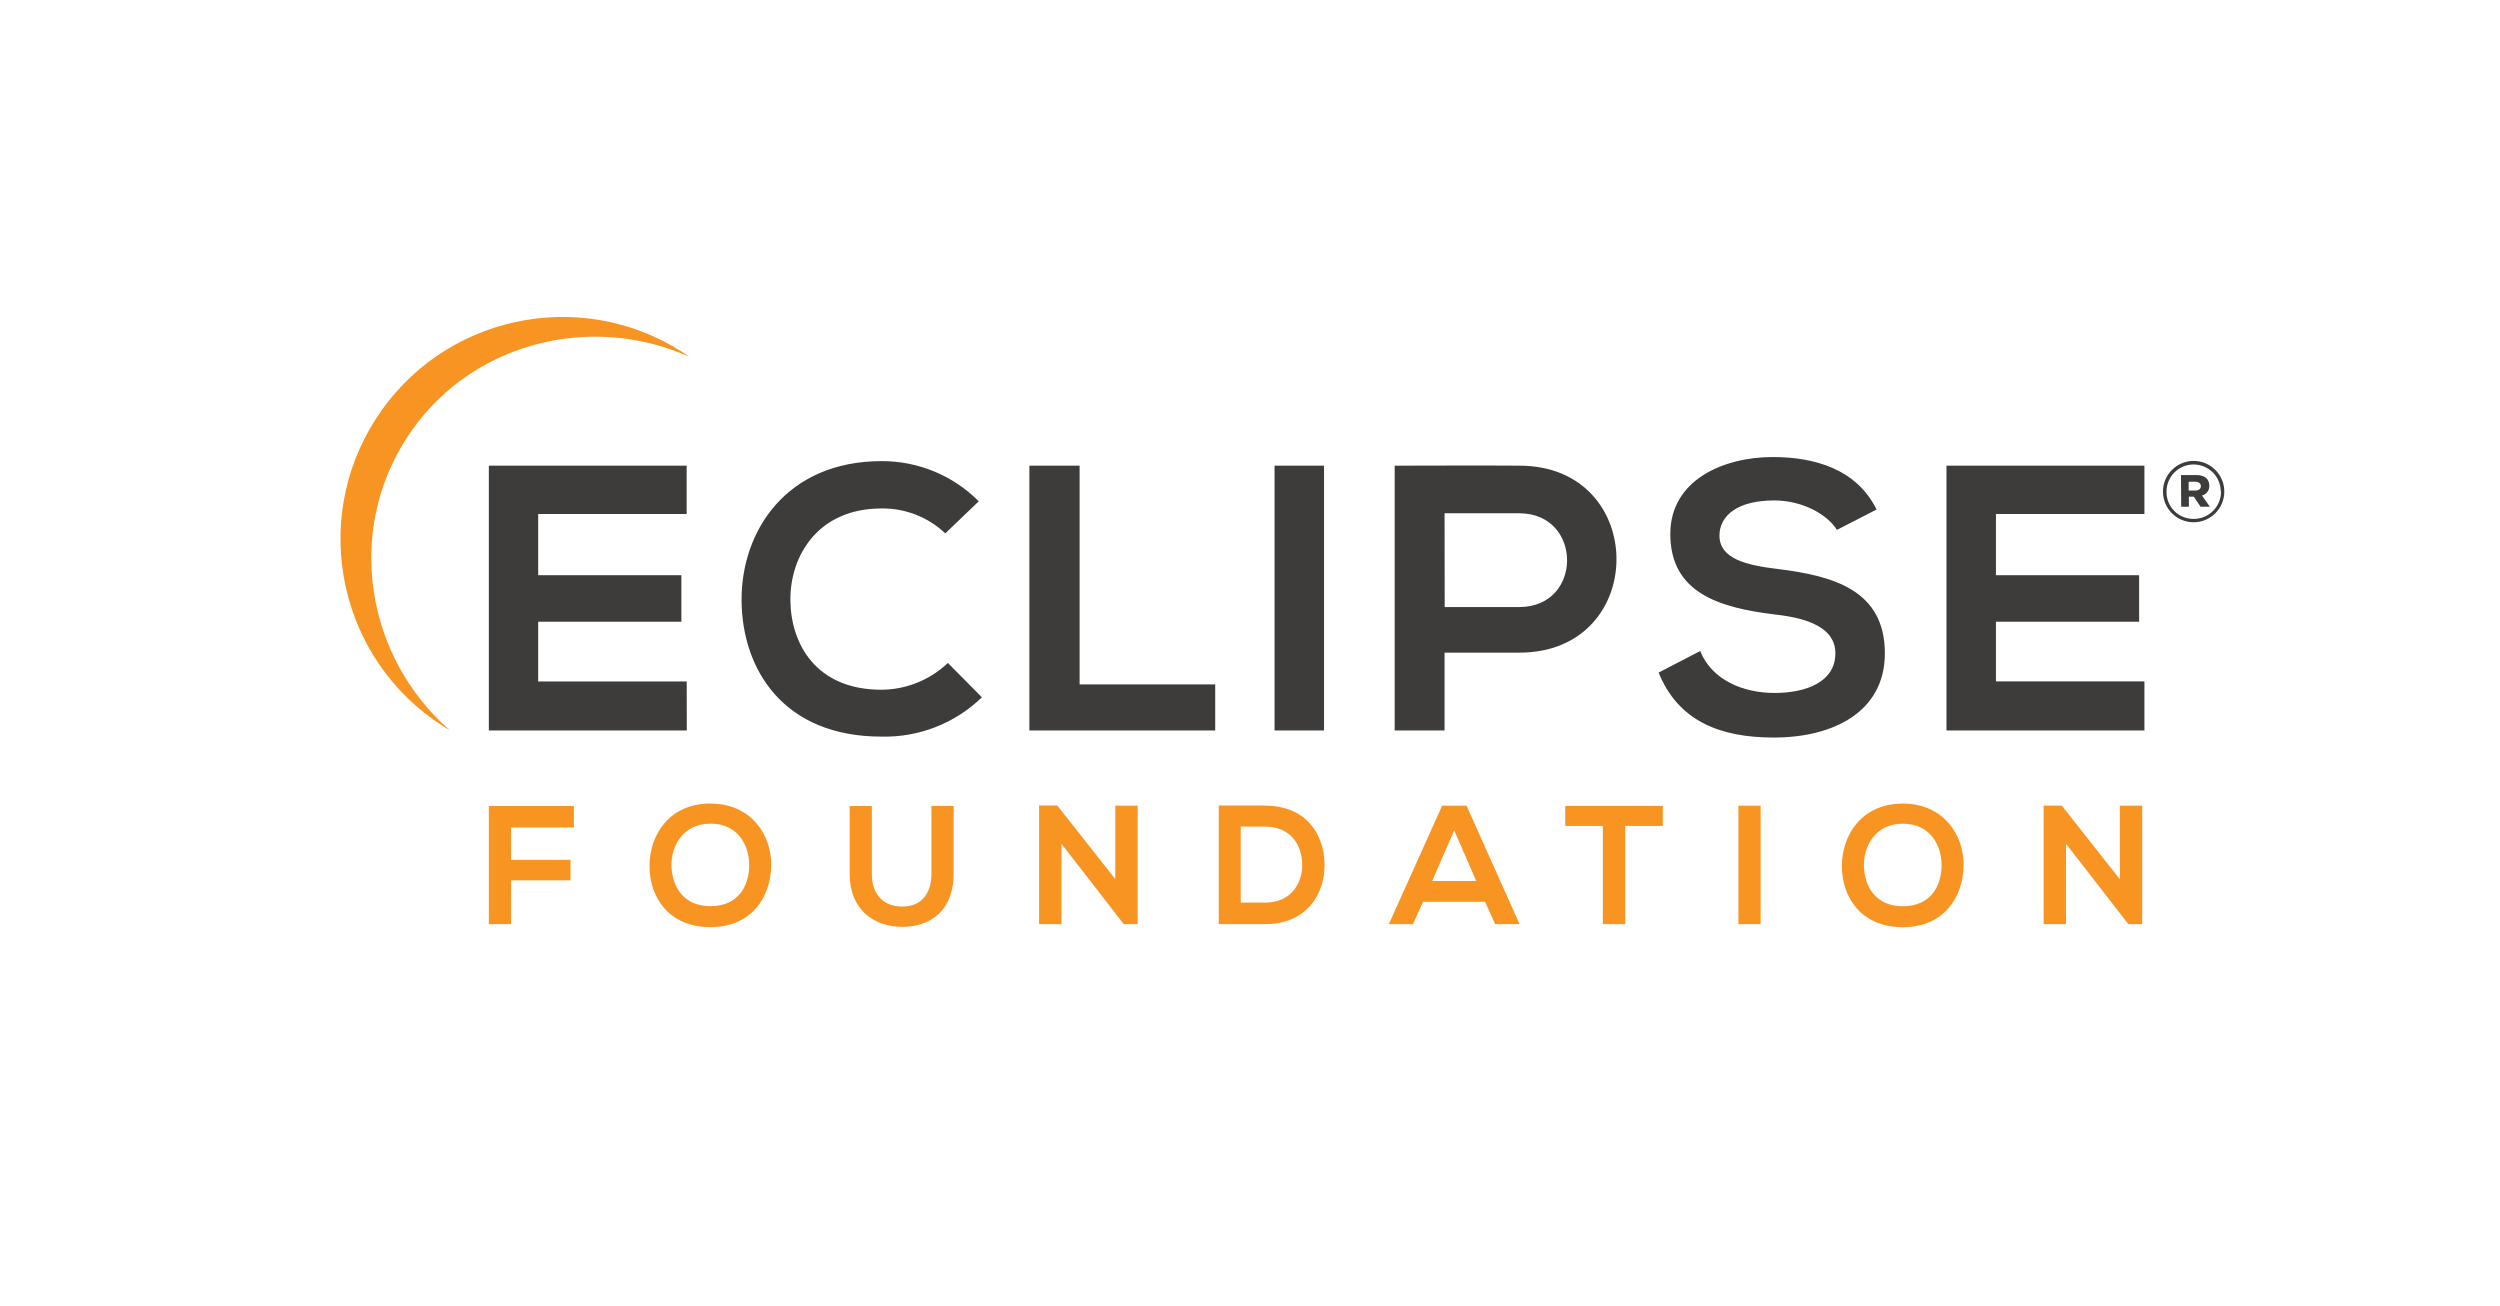
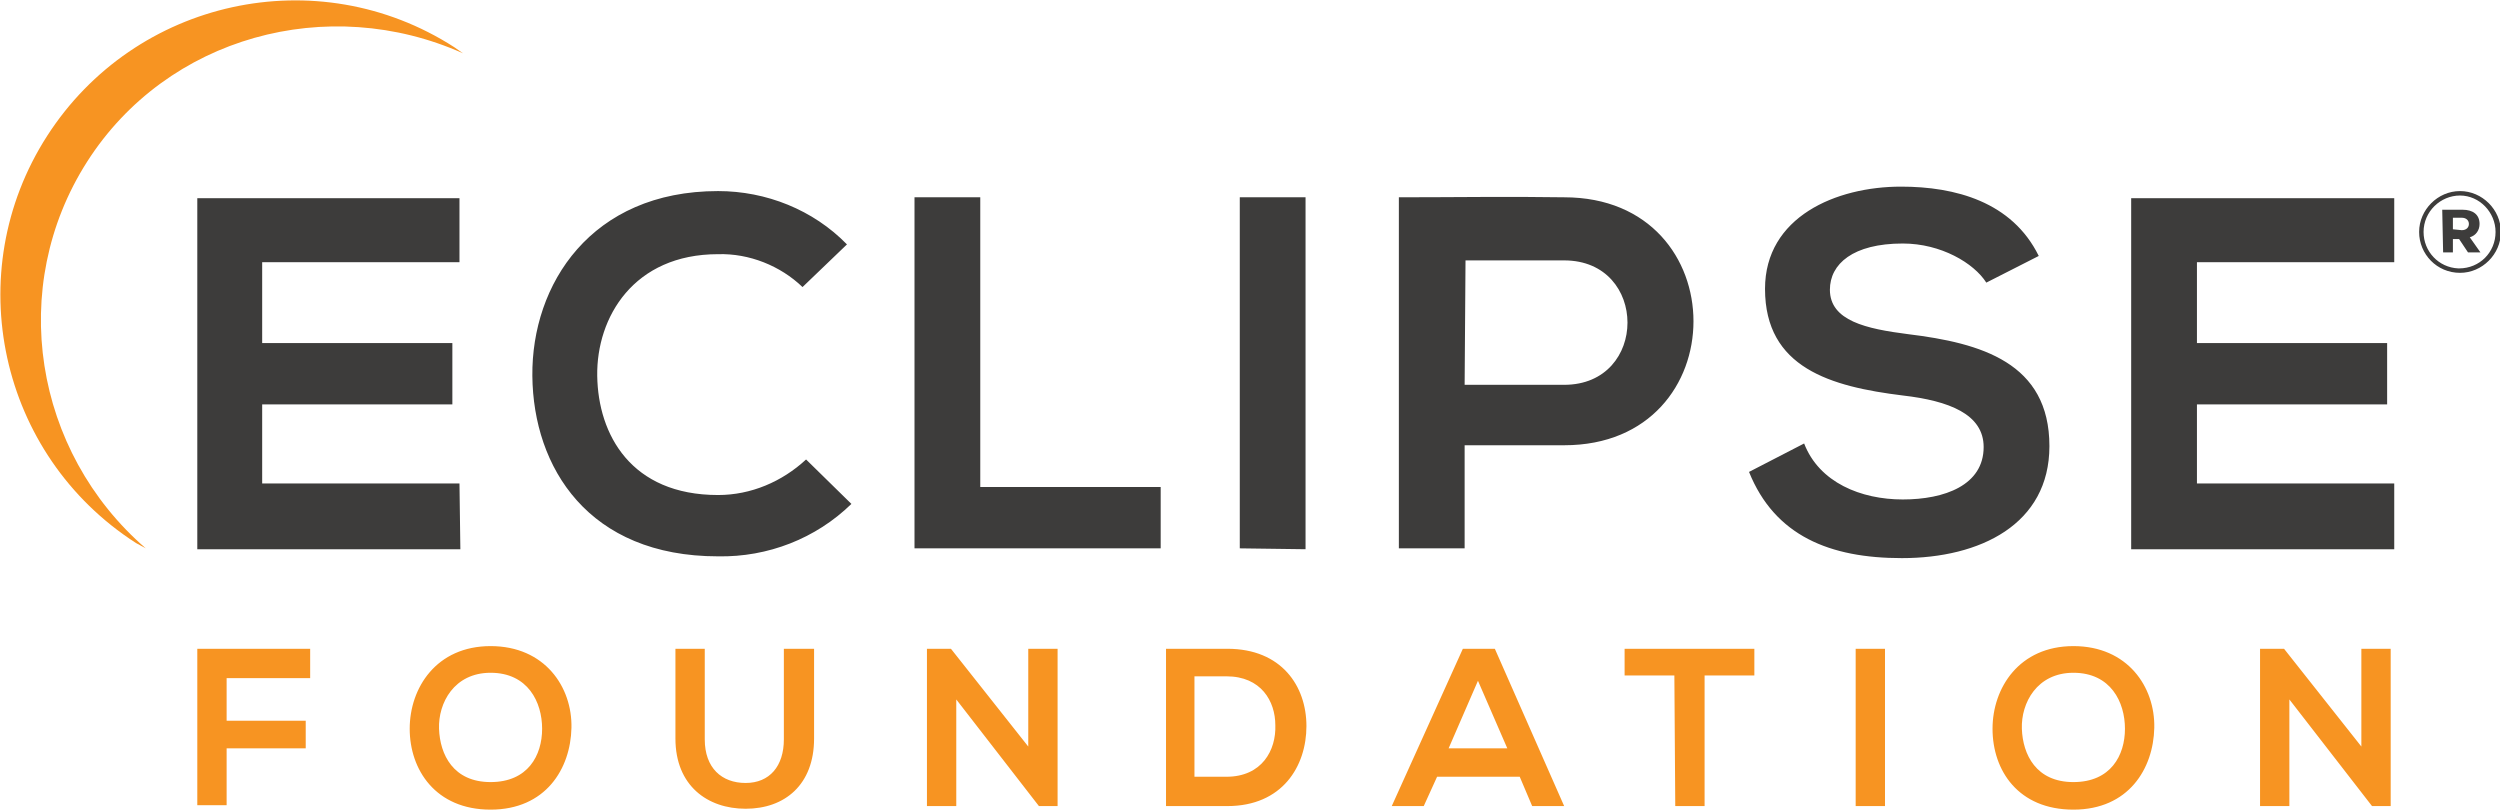
- <svg xmlns="http://www.w3.org/2000/svg" viewBox="0 0 373.33 195">
-   <defs>
-     <style>.cls-1{fill:#f79422;}.cls-2{fill:#3d3c3b;}</style>
-   </defs>
-   <g id="Layer_1" data-name="Layer 1">
-     <path class="cls-1" d="M316.56,131.3l-8.67-11h-2.71V138h3.34v-12l9.31,12h2.07V120.31h-3.34ZM284.15,123c4.17,0,5.84,3.34,5.79,6.33s-1.62,6-5.79,6-5.74-3.11-5.81-6S280,123,284.15,123Zm0-3c-6.12,0-9.1,4.68-9.1,9.33s2.88,9.13,9.1,9.13,9-4.58,9.08-9.16S290.25,120,284.15,120Zm-21.23,18V120.31H259.6V138Zm-23.56,0h3.34V123.34h5.61v-3H233.74v3h5.62Zm-18.91-6.44h-6.58l3.29-7.56Zm2.83,6.44h3.64L219,120.31h-3.64L207.4,138H211l1.51-3.33h9.26Zm-38-14.56h3.64c3.85,0,5.46,2.76,5.54,5.52s-1.52,5.83-5.54,5.83h-3.64Zm3.64-3.16H182V138h6.95c6.2,0,8.93-4.52,8.85-9S195,120.31,188.92,120.31Zm-22.37,11-8.67-11h-2.71V138h3.34v-12l9.3,12h2.08V120.31h-3.34Zm-27.46-10.94V130.5c0,3-1.56,4.88-4.32,4.88s-4.58-1.69-4.58-4.88V120.36h-3.31V130.5c0,5.33,3.62,7.91,7.86,7.91,4.45,0,7.67-2.68,7.67-7.91V120.36Zm-33,2.65c4.17,0,5.84,3.34,5.79,6.33s-1.62,6-5.79,6-5.74-3.11-5.82-6S101.93,123,106.1,123Zm0-3c-6.12,0-9.1,4.68-9.1,9.33s2.88,9.13,9.1,9.13,9-4.58,9.08-9.16S112.19,120,106.1,120ZM76.32,138v-6.54h8.87V128.4H76.32v-4.83H85.7v-3.21H73V138Z" />
-     <path class="cls-2" d="M320.23,101.75H298.06V92.84h21.38V85.9H298.06V76.76h22.17V69.54H290.67v39.54h29.56Zm-40-25.66c-3-6.1-9.36-7.84-15.51-7.84-7.28,0-15.29,3.38-15.29,11.5,0,8.86,7.45,11,15.51,12,5.25.56,9.14,2.09,9.14,5.81,0,4.29-4.4,5.92-9.08,5.92s-9.36-1.92-11.11-6.26l-6.21,3.22c2.94,7.22,9.14,9.7,17.21,9.7,8.8,0,16.58-3.78,16.58-12.58,0-9.42-7.67-11.56-15.91-12.58-4.73-.56-8.79-1.52-8.79-5,0-2.93,2.65-5.25,8.17-5.25,4.29,0,8,2.15,9.37,4.4Zm-53.34-6.55c-6.21-.05-12.41,0-18.62,0v39.54h7.45V97.46h11.17C246.25,97.46,246.2,69.54,226.91,69.54Zm-11.17,7.11h11.17c9.47,0,9.53,14,0,14H215.74Zm-18,32.43V69.54h-7.39v39.54Zm-44-39.54v39.54h27.75V102.2H161.22V69.54ZM141.55,99a14.53,14.53,0,0,1-9.92,4c-9.76,0-13.54-6.82-13.6-13.37s4.06-13.7,13.6-13.7a13.56,13.56,0,0,1,9.53,3.72l5-4.79a20.35,20.35,0,0,0-14.49-6c-14.27,0-21,10.49-20.93,20.81S117,110,131.63,110a20.83,20.83,0,0,0,15-5.87Zm-39,2.76H80.37V92.84h21.38V85.9H80.37V76.76h22.17V69.54H73v39.54h29.56Z" />
-     <path class="cls-1" d="M60.66,65.52c9-14.1,27.15-19,42.25-12.25l-1-.69a33.16,33.16,0,1,0-35.8,55.83l1.05.63C54.69,98.14,51.61,79.63,60.66,65.52Z" />
-     <path class="cls-2" d="M323,73.41v0a4.58,4.58,0,1,1,9.16,0v0a4.58,4.58,0,1,1-9.16,0Zm8.63,0v0a4.05,4.05,0,1,0-8.1,0v0a4,4,0,0,0,4.05,4.08A4.07,4.07,0,0,0,331.67,73.38Zm-5.94-2.47H328c1.11,0,1.92.5,1.92,1.58A1.46,1.46,0,0,1,328.83,74L330,75.67h-1.39l-1-1.5h-.74v1.5h-1.15Zm2.15,2.31c.53,0,.82-.26.82-.65s-.32-.66-.82-.66h-1v1.31Z" />
+ <svg xmlns="http://www.w3.org/2000/svg" version="1.1" id="Layer_1" x="0px" y="0px" viewBox="0 0 281.3 91.1" style="enable-background:new 0 0 281.3 91.1;" xml:space="preserve">
+   <style type="text/css">
+ 	.st0{fill:#F79422;}
+ 	.st1{fill:#3D3C3B;}
+ </style>
+   <g id="Layer_1_1_">
+     <path class="st0" d="M265.7,84L257,73h-2.7v17.7h3.3v-12l9.3,12h2.1V73h-3.3V84z M233.3,75.7c4.2,0,5.8,3.3,5.8,6.3s-1.6,6-5.8,6   s-5.7-3.1-5.8-6S229.2,75.7,233.3,75.7z M233.3,72.7c-6.1,0-9.1,4.7-9.1,9.3c0,4.7,2.9,9.1,9.1,9.1s9-4.6,9.1-9.2   S239.4,72.7,233.3,72.7z M212.1,90.7V73h-3.3v17.7H212.1z M188.5,90.7h3.3V76h5.6v-3h-14.6v3h5.6L188.5,90.7z M169.6,84.2H163   l3.3-7.6L169.6,84.2z M172.4,90.7h3.6L168.2,73h-3.6l-8,17.7h3.6l1.5-3.3h9.3L172.4,90.7z M134.4,76.1h3.6c3.9,0,5.5,2.8,5.5,5.5   c0.1,2.8-1.5,5.8-5.5,5.8h-3.6V76.1z M138.1,73h-6.9v17.7h6.9c6.2,0,8.9-4.5,8.9-9S144.2,73,138.1,73L138.1,73z M115.7,84L107,73   h-2.7v17.7h3.3v-12l9.3,12h2.1V73h-3.3V84z M88.2,73v10.2c0,3-1.6,4.9-4.3,4.9s-4.6-1.7-4.6-4.9V73H76v10.1c0,5.3,3.6,7.9,7.9,7.9   c4.4,0,7.7-2.7,7.7-7.9V73L88.2,73z M55.2,75.7c4.2,0,5.8,3.3,5.8,6.3c0,3-1.6,6-5.8,6s-5.7-3.1-5.8-6S51.1,75.7,55.2,75.7   L55.2,75.7z M55.2,72.7c-6.1,0-9.1,4.7-9.1,9.3s2.9,9.1,9.1,9.1s9-4.6,9.1-9.2S61.3,72.7,55.2,72.7L55.2,72.7z M25.5,90.7v-6.5h8.9   v-3.1h-8.9v-4.8h9.4V73H22.2v17.6H25.5z" />
+     <path class="st1" d="M269.4,54.4h-22.2v-8.9h21.4v-6.9h-21.4v-9.1h22.2v-7.2h-29.6v39.5h29.6V54.4z M229.4,28.8   c-3-6.1-9.4-7.8-15.5-7.8c-7.3,0-15.3,3.4-15.3,11.5c0,8.9,7.4,11,15.5,12c5.2,0.6,9.1,2.1,9.1,5.8c0,4.3-4.4,5.9-9.1,5.9   s-9.4-1.9-11.1-6.3l-6.2,3.2c2.9,7.2,9.1,9.7,17.2,9.7c8.8,0,16.6-3.8,16.6-12.6c0-9.4-7.7-11.6-15.9-12.6c-4.7-0.6-8.8-1.5-8.8-5   c0-2.9,2.6-5.2,8.2-5.2c4.3,0,8,2.2,9.4,4.4L229.4,28.8z M176,22.2c-6.2-0.1-12.4,0-18.6,0v39.5h7.4V50.1H176   C195.4,50.1,195.4,22.2,176,22.2L176,22.2z M164.9,29.3H176c9.5,0,9.5,14,0,14h-11.2L164.9,29.3z M146.9,61.8V22.2h-7.4v39.5   L146.9,61.8z M102.9,22.2v39.5h27.7v-6.9h-20.3V22.2L102.9,22.2z M90.7,51.7c-2.7,2.5-6.2,4-9.9,4c-9.8,0-13.5-6.8-13.6-13.4   s4.1-13.7,13.6-13.7c3.5-0.1,7,1.3,9.5,3.7l5-4.8c-3.8-3.9-9.1-6-14.5-6c-14.3,0-21,10.5-20.9,20.8s6.3,20.3,20.9,20.3   c5.6,0.1,11-2,15-5.9L90.7,51.7z M51.7,54.4H29.5v-8.9h21.4v-6.9H29.5v-9.1h22.2v-7.2H22.2v39.5h29.6L51.7,54.4z" />
+     <path class="st0" d="M9.8,18.2c9-14.1,27.1-19,42.3-12.2l-1-0.7c-15.4-9.9-35.9-5.4-45.8,10s-5.4,35.9,10,45.8l1.1,0.6   C3.8,50.8,0.8,32.3,9.8,18.2z" />
+     <path class="st1" d="M272.2,26.1L272.2,26.1c0-2.5,2.1-4.6,4.6-4.6c2.5,0,4.6,2.1,4.6,4.6l0,0c0,2.5-2.1,4.6-4.6,4.6   C274.2,30.7,272.2,28.6,272.2,26.1z M280.8,26.1L280.8,26.1c0-2.2-1.8-4.1-4-4.1c-2.2,0-4.1,1.8-4.1,4.1l0,0l0,0   c0,2.2,1.7,4,3.9,4.1c0,0,0.1,0,0.1,0C279,30.2,280.8,28.4,280.8,26.1C280.8,26.1,280.8,26.1,280.8,26.1L280.8,26.1z M274.8,23.6   h2.3c1.1,0,1.9,0.5,1.9,1.6c0,0.7-0.4,1.3-1.1,1.5l1.2,1.7h-1.4l-1-1.5H276v1.5h-1.1L274.8,23.6z M277,25.9c0.5,0,0.8-0.3,0.8-0.7   s-0.3-0.7-0.8-0.7h-1v1.3L277,25.9z" />
  </g>
</svg>
